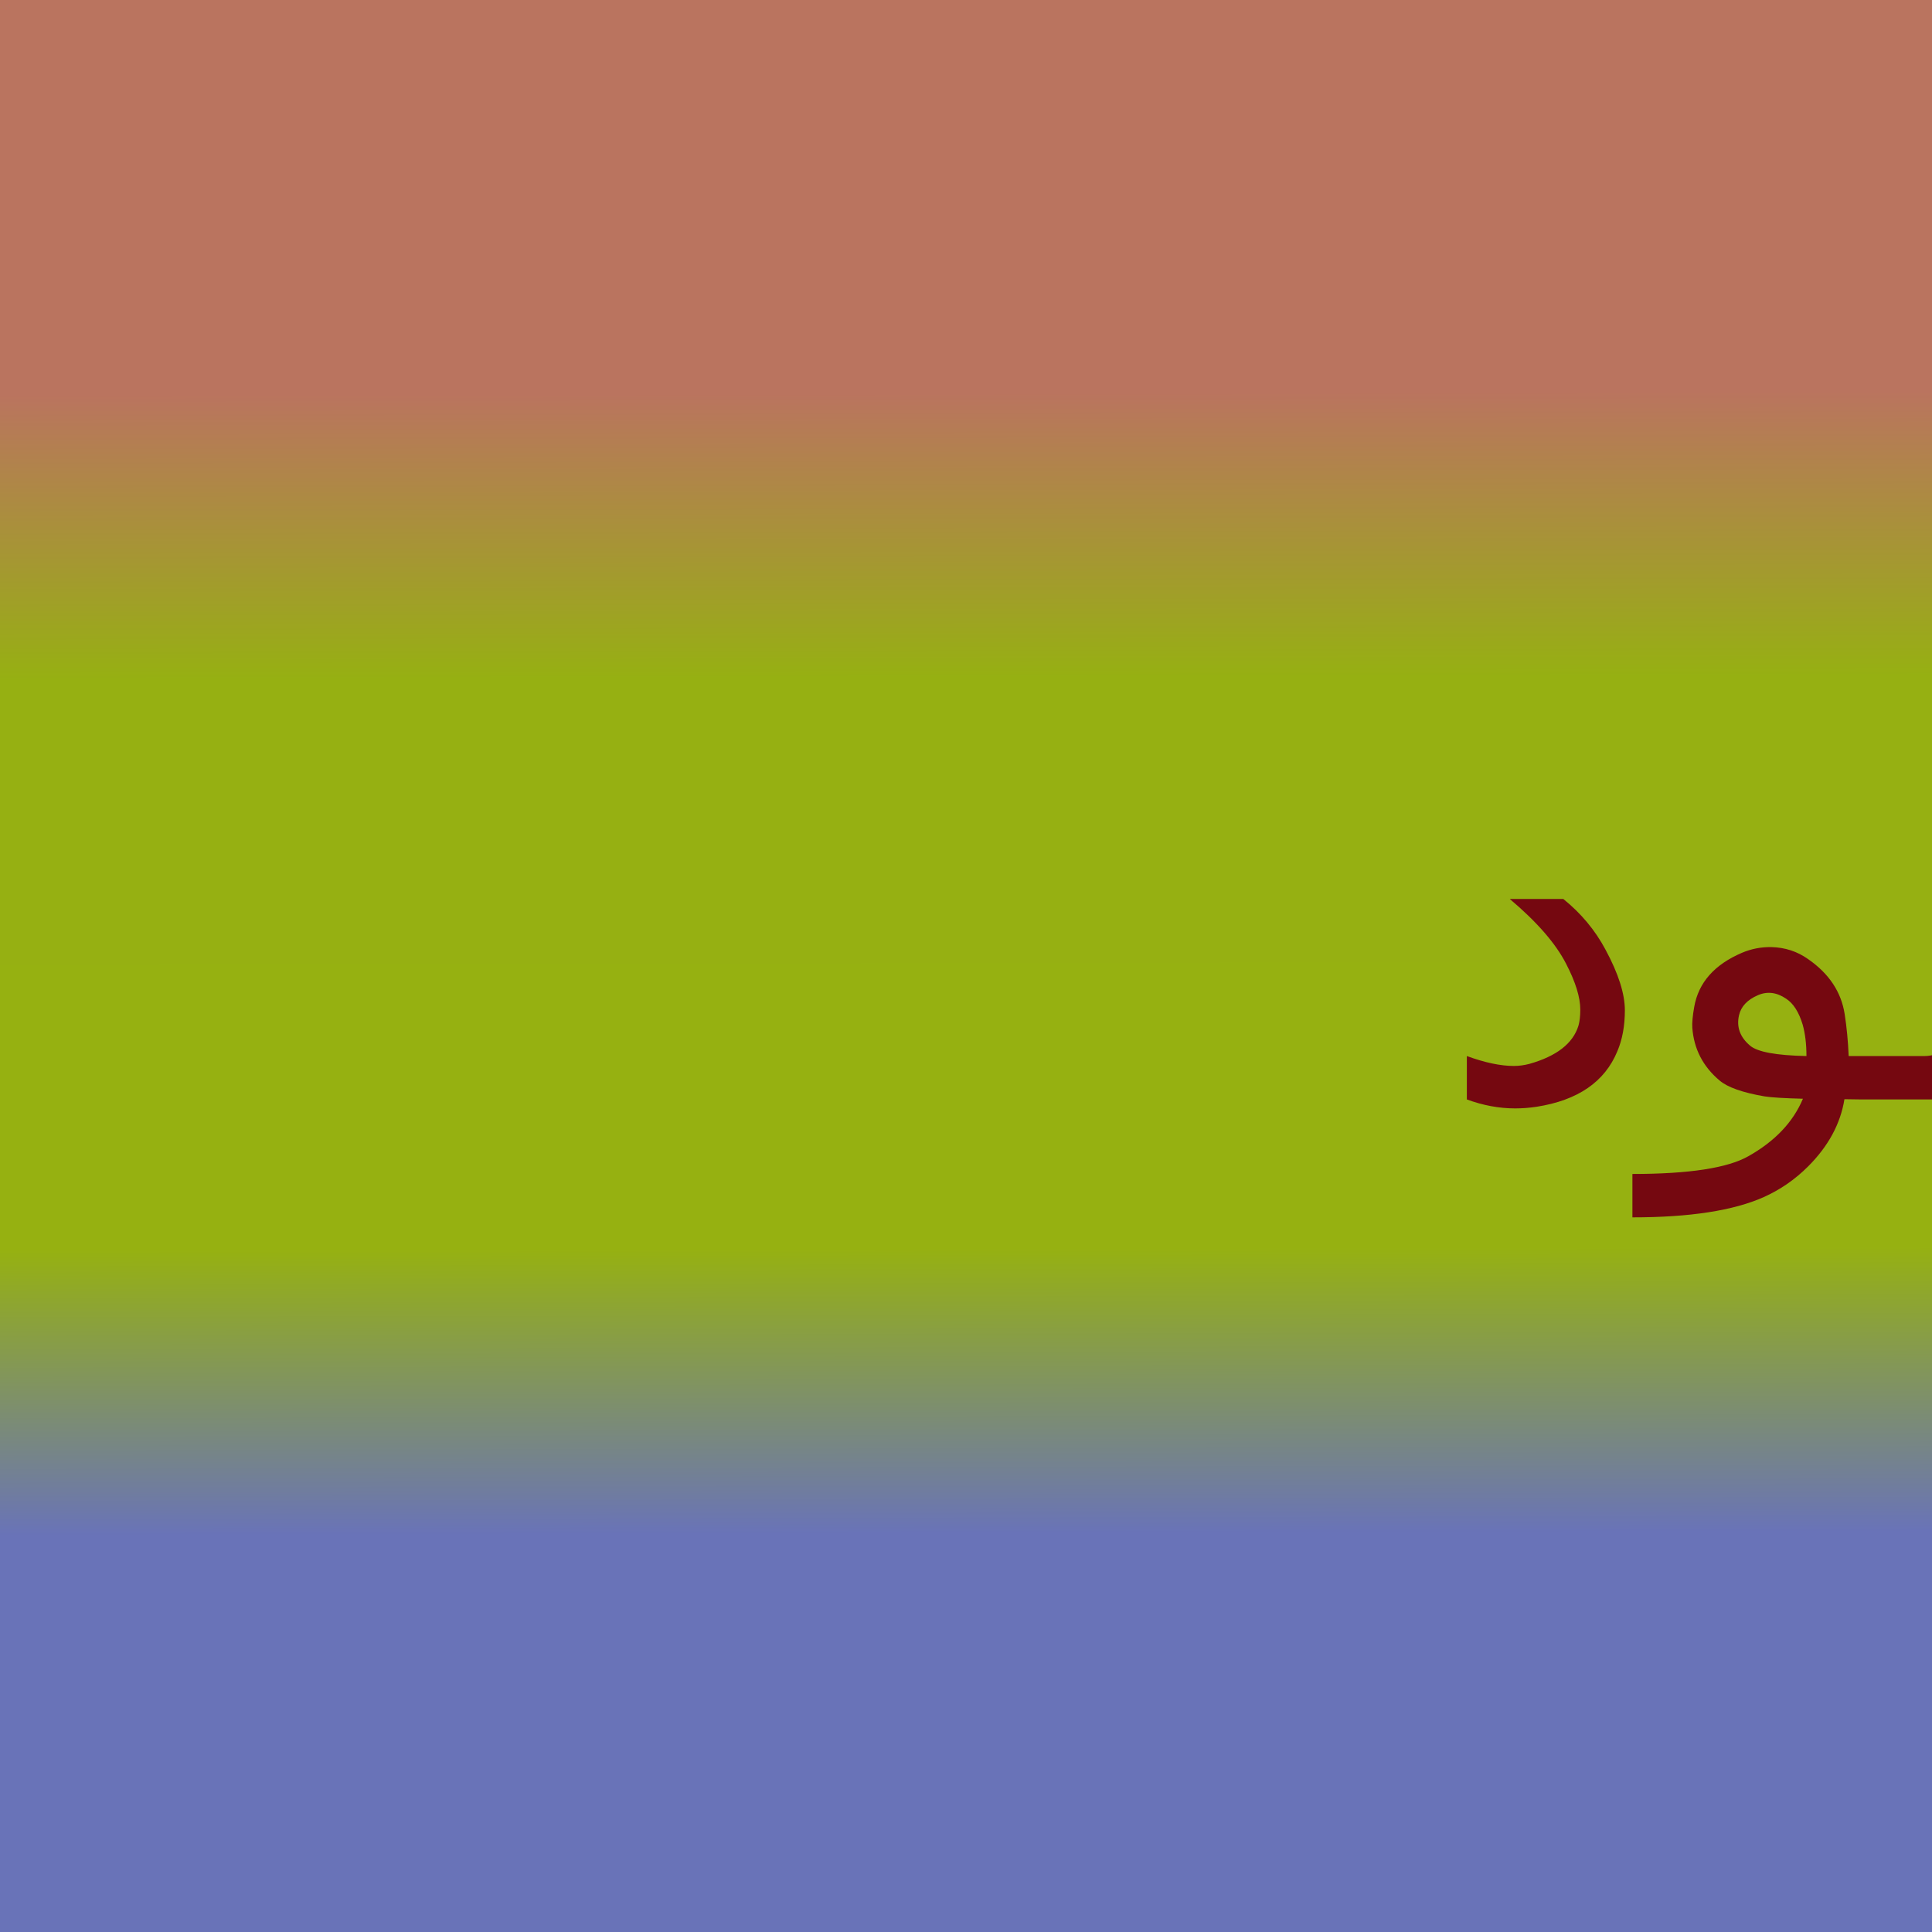
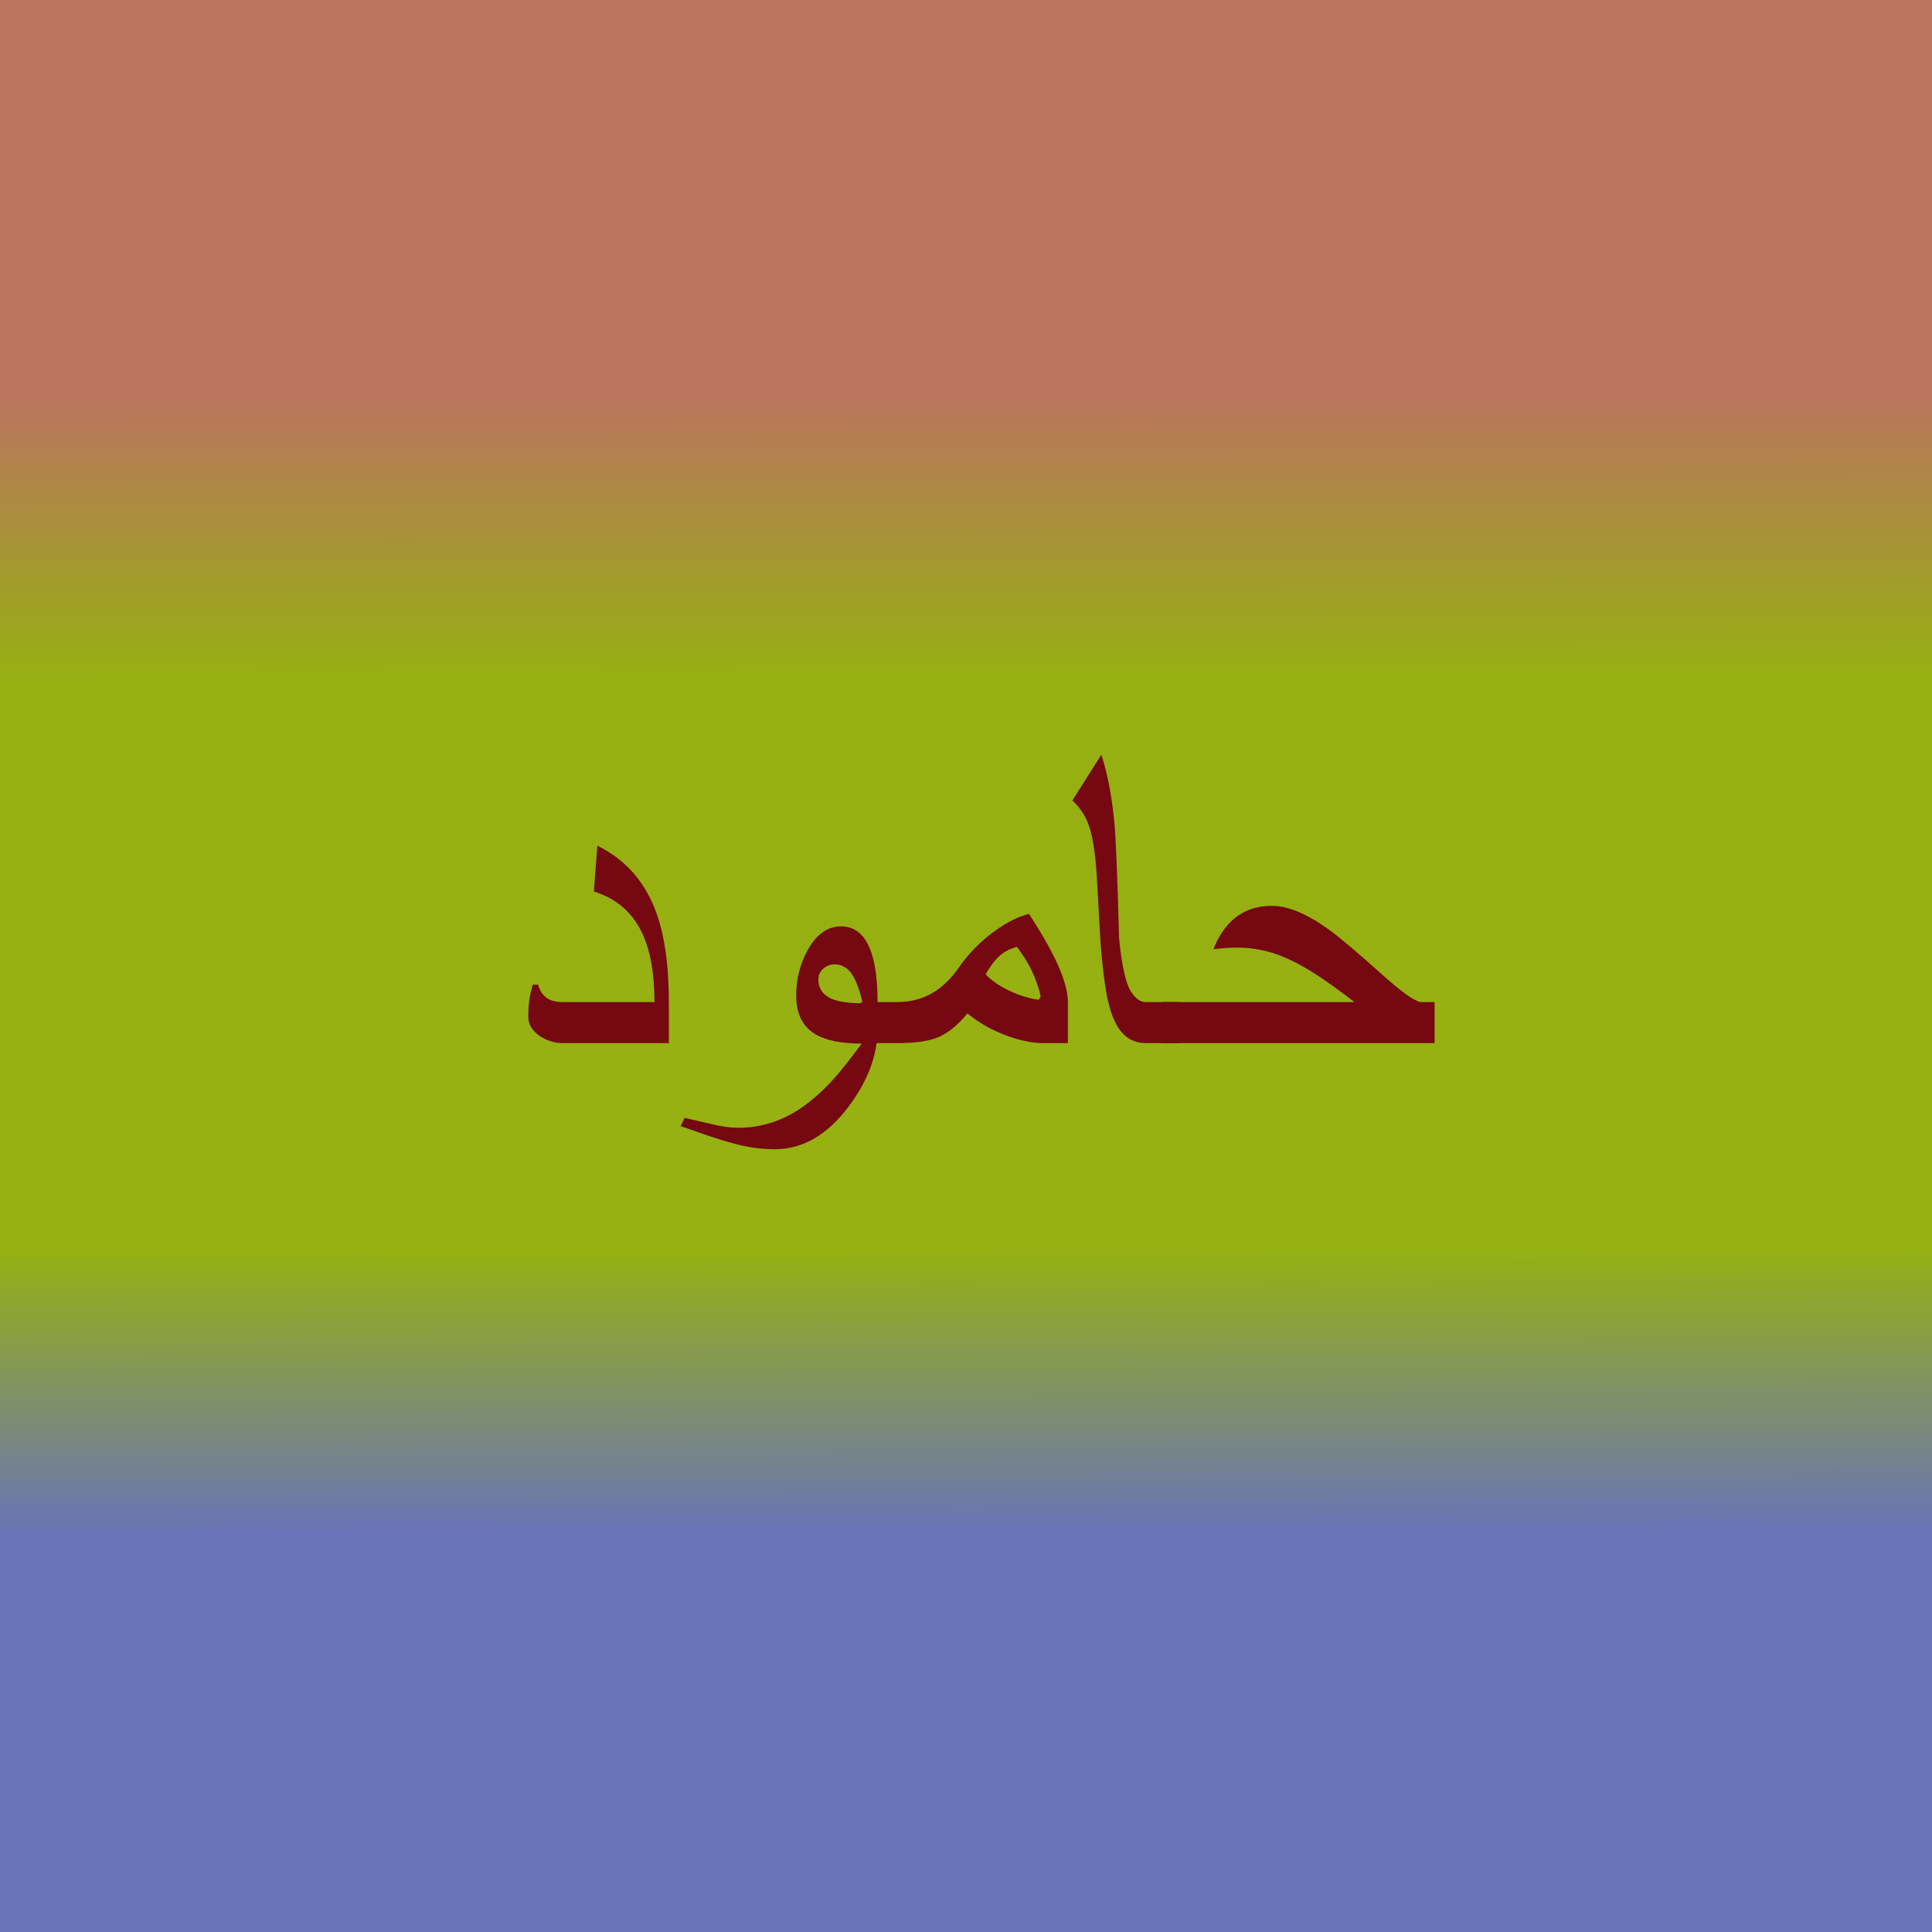
<svg xmlns="http://www.w3.org/2000/svg" xmlns:xlink="http://www.w3.org/1999/xlink" width="1024" height="1024" viewBox="0 0 270.933 270.933" version="1.1" id="svg5" xml:space="preserve">
  <defs id="defs2">
    <linearGradient id="linearGradient3437">
      <stop style="stop-color:#ffffff;stop-opacity:1;" offset="0" id="stop3433" />
      <stop style="stop-color:#ffffff;stop-opacity:0;" offset="1" id="stop3435" />
    </linearGradient>
    <rect x="205.503" y="373.441" width="689.429" height="386.699" id="rect2342" />
    <linearGradient id="linearGradient1711">
      <stop style="stop-color:#6973b8;stop-opacity:1;" offset="0.2" id="stop1707" />
      <stop style="stop-color:#96b111;stop-opacity:1;" offset="0.35" id="stop1738" />
      <stop style="stop-color:#96b012;stop-opacity:1;" offset="0.65" id="stop772" />
      <stop style="stop-color:#ba745f;stop-opacity:1;" offset="0.8" id="stop1709" />
    </linearGradient>
    <linearGradient xlink:href="#linearGradient1711" id="linearGradient1713" x1="137.393" y1="268.355" x2="136.809" y2="1.754" gradientUnits="userSpaceOnUse" />
    <linearGradient xlink:href="#linearGradient3437" id="linearGradient3439" x1="216.877" y1="519.889" x2="698.252" y2="519.889" gradientUnits="userSpaceOnUse" />
  </defs>
  <g id="layer2" style="display:inline">
    <rect style="opacity:1;fill:url(#linearGradient1713);fill-opacity:1;stroke-width:0.233" id="rect1645" width="270.933" height="270.933" x="0" y="0" />
  </g>
  <g id="layer3" style="display:inline">
-     <text xml:space="preserve" transform="matrix(0.2645833,0,0,0.2645833,16.95491,-5.846521)" id="text2340" style="font-size:256px;font-family:'Smiley Sans';-inkscape-font-specification:'Smiley Sans';white-space:pre;shape-inside:url(#rect2342);display:inline;opacity:1;fill:#750810;fill-opacity:1;stroke:none;stroke-opacity:1">
-       <tspan x="697.752" y="604.826" id="tspan818">حامود</tspan>
-     </text>
+     <g aria-label="حامود" transform="matrix(0.2645833,0,0,0.2645833,16.56902,-4.055008)" id="text2340" style="font-size:256px;font-family:'Smiley Sans';-inkscape-font-specification:'Smiley Sans';white-space:pre;shape-inside:url(#rect2342);display:inline;opacity:1;fill:#750810">
+       <path d="m 697.752,568.201 h -144.375 v -21.75 h 101.875 q -12.75,-9.875 -21.5,-15.375 -10.875,-6.875 -19.875,-10 -10.125,-3.5 -20.5,-3.5 -6.375,0 -12.875,0.875 3.625,-9.25 9.5,-14.875 8.5,-8.125 21.5,-8.125 12.75,0 30.125,12.5 8.625,6.25 28.125,23.75 15.125,13.625 20.5,14.75 h 7.5 z" id="path821" />
+       <path d="m 562.127,568.201 h -17.5 q -8.5,0 -13.625,-6.875 -4.5,-6 -6.875,-17.875 -2.25,-11.875 -3.5,-29.25 -0.75,-14.125 -1.625,-29 -0.75,-14.875 -2.125,-22.5 -1.25,-7.75 -3.5,-12.625 -2.75,-6 -7.625,-10.5 l 15.375,-24.25 q 4.875,15 6.875,35.875 1.25,13 2.5,61.5 2.25,22.25 6.5,28.5 3.5,5.25 7.625,5.25 h 17.5 z" id="path823" />
+       <path d="m 503.377,568.201 h -13 q -8.375,0 -18.875,-3.75 -12.125,-4.375 -21.375,-12 -7.25,8.875 -14.875,12.375 -7.5,3.375 -22,3.375 h -19.5 v -21.75 h 19.125 q 11.375,0 20.25,-5.75 6.875,-4.5 12.5,-12.625 7.625,-11 18.75,-19.125 10,-7.25 18.375,-9.25 8.625,13.125 13.75,23.625 6.875,14.25 6.875,23.125 z m -14.375,-24.625 q -1.625,-7.25 -5,-14.25 -2.875,-5.875 -7.625,-12.125 -6,1.5 -10.125,5.625 -2.75,2.625 -6.5,8.875 4.5,4.875 12.625,8.75 8.25,3.875 15.5,4.75 z" id="path825" />
+       <path d="m 402.502,560.701 q 0,20.625 -15.25,41 -17,22.75 -39.25,22.75 -8.25,0 -17,-1.875 -6.375,-1.375 -16.625,-4.75 -8.125,-2.875 -16.25,-5.625 l 2.125,-4.375 q 7,1.625 14.625,3.375 7.75,1.875 13.875,1.875 15.25,0 28.875,-7.75 10.625,-6.125 21.25,-17.75 5.375,-5.875 15.25,-19.125 -16.875,0 -25.25,-5.375 -9.5,-6.125 -9.5,-20.125 0,-12.875 6,-23.875 7,-12.75 17.75,-12.75 10.875,0 15.625,12.625 3.75,9.875 3.75,27.5 z m -7.875,-13.625 q -2.75,-12 -6.625,-16.625 -3.375,-4 -8.25,-4 -3.5,0 -6.125,2.375 -2.5,2.25 -2.5,5.75 0,6.125 5.5,9.375 5.5,3.125 18,3.125 z" id="path827" />
+       <path d="m 291.877,568.201 h -56 q -7.125,0 -12.875,-4.125 -5.625,-4.125 -5.625,-9.75 0,-4.75 0.5,-8.625 0.5,-3.875 1.875,-8.5 h 2.875 q 1.375,5.125 5,7.375 3,1.875 8.25,1.875 h 48.375 q 0,-22.375 -6.25,-36 -7.75,-17 -25.875,-22.625 l 1.875,-24.25 q 21.625,10.625 30.625,33.875 7.25,18.75 7.25,49 z" id="path829" />
+     </g>
  </g>
</svg>
